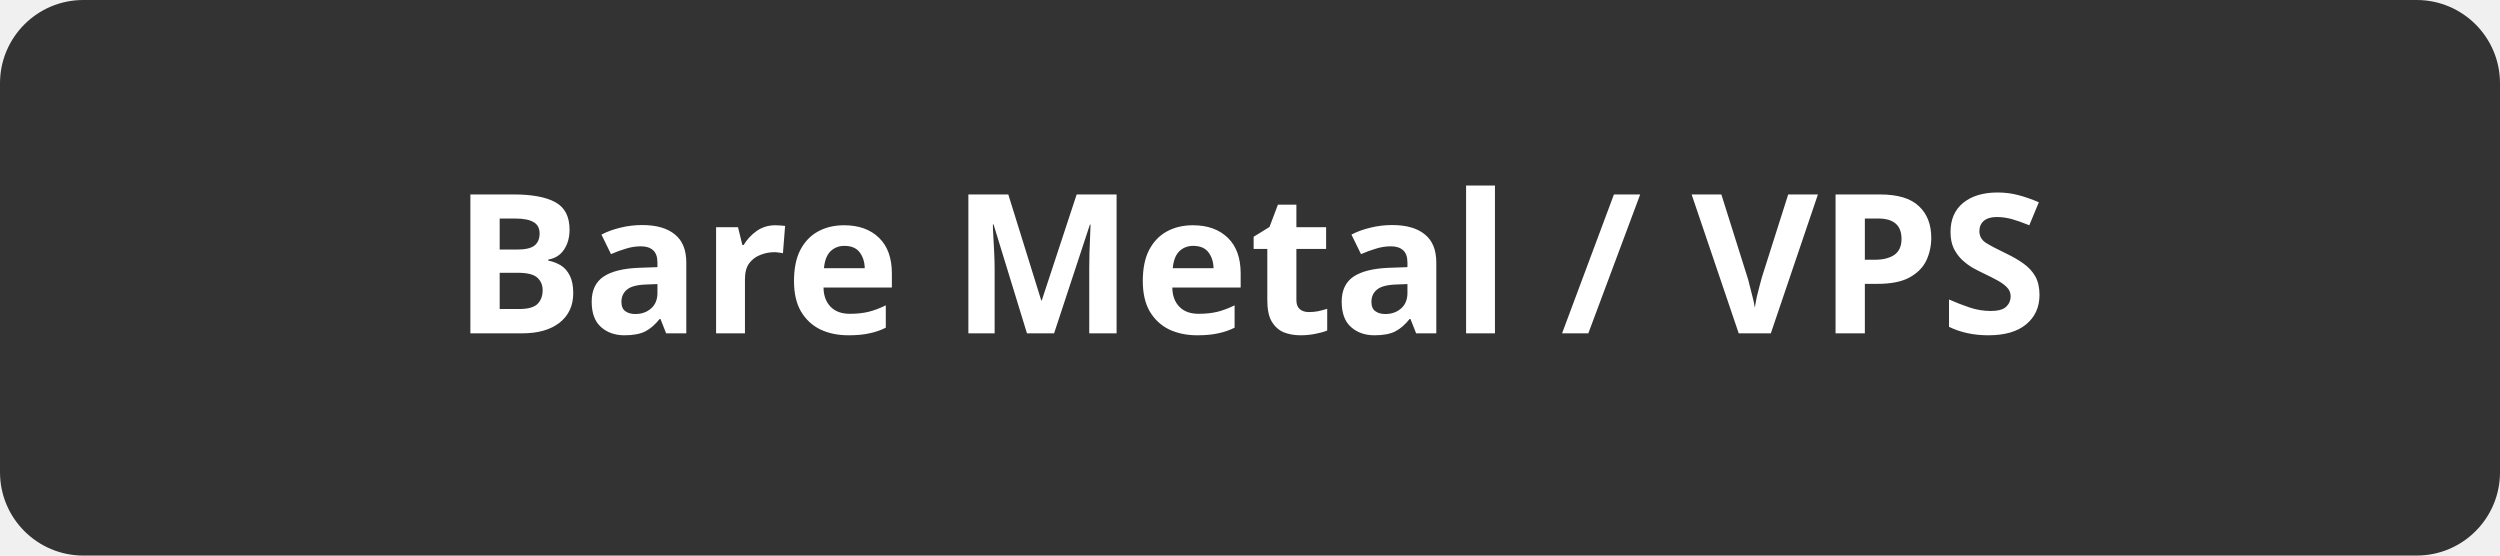
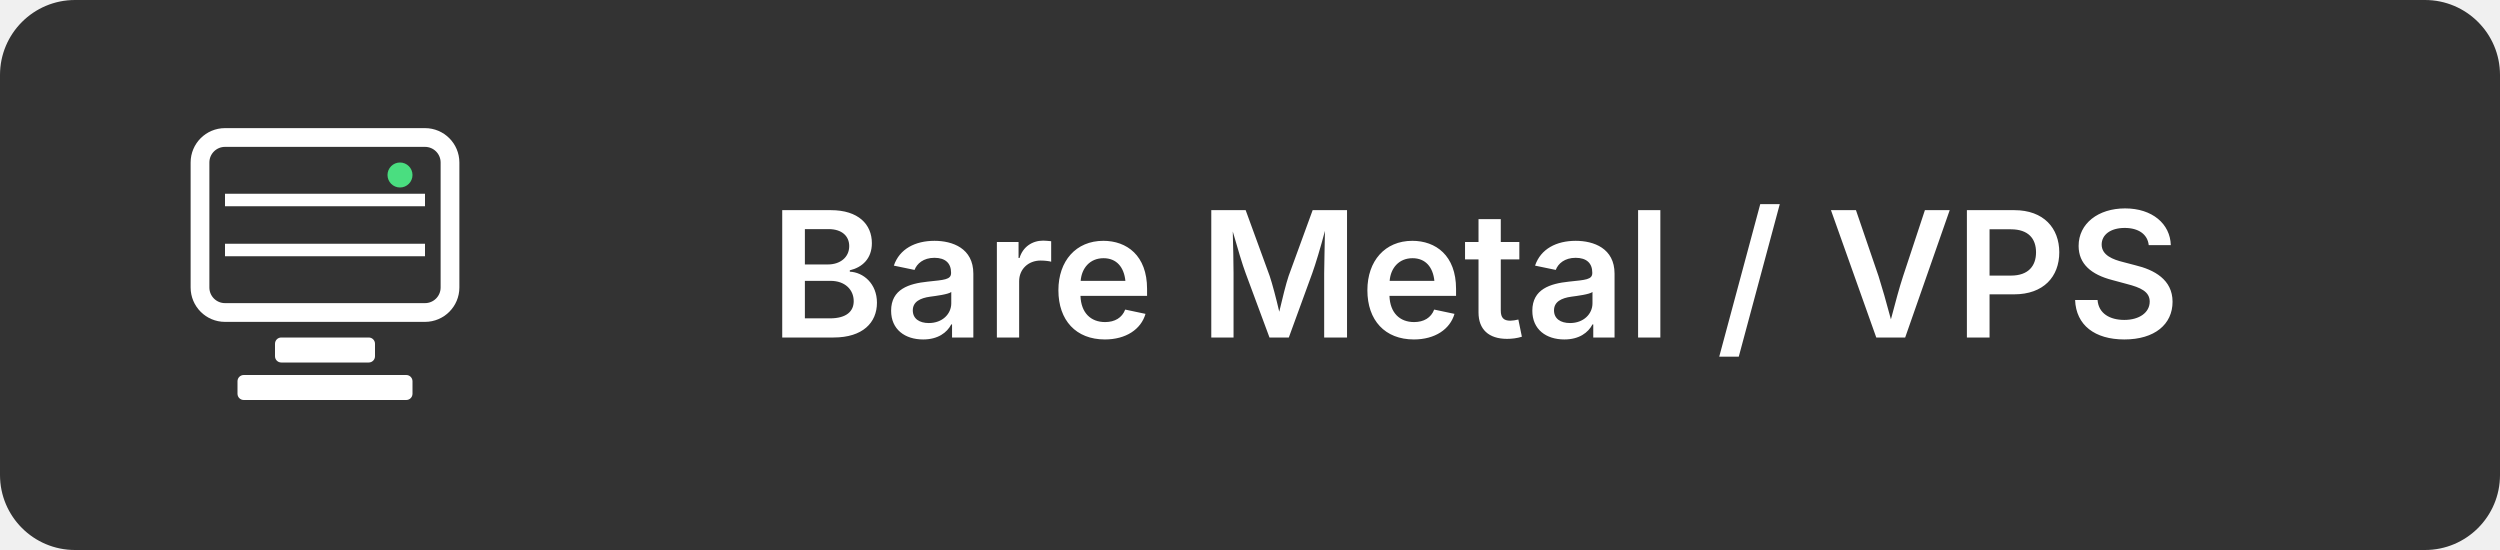
- <svg xmlns="http://www.w3.org/2000/svg" width="180" height="40" viewBox="0 0 180 40">
-   <rect width="180" height="40" rx="6" fill="#333333" />
-   <text x="90" y="24" fill="white" font-family="system-ui,sans-serif" font-size="14" font-weight="600" text-anchor="middle">Bare Metal / VPS</text>
+ <svg xmlns="http://www.w3.org/2000/svg" width="200" height="44" viewBox="0 0 200 44">
+   <rect width="200" height="44" rx="6" fill="#333333" />
+   <g transform="translate(14,11)" fill="white">
+     <rect x="2" y="0" width="20" height="14" rx="2" stroke="white" stroke-width="1.5" fill="none" />
+     <line x1="4" y1="5" x2="20" y2="5" stroke="white" stroke-width="1" />
+     <line x1="4" y1="9" x2="20" y2="9" stroke="white" stroke-width="1" />
+     <circle cx="18" cy="3" r="1" fill="#4ADE80" />
+     <rect x="8" y="16" width="8" height="2" rx="0.5" fill="white" />
+     <rect x="5" y="19" width="14" height="2" rx="0.5" fill="white" />
+   </g>
+   <text x="118" y="27" fill="white" font-family="system-ui,-apple-system,sans-serif" font-size="14" font-weight="600" text-anchor="middle">Bare Metal / VPS</text>
</svg>
